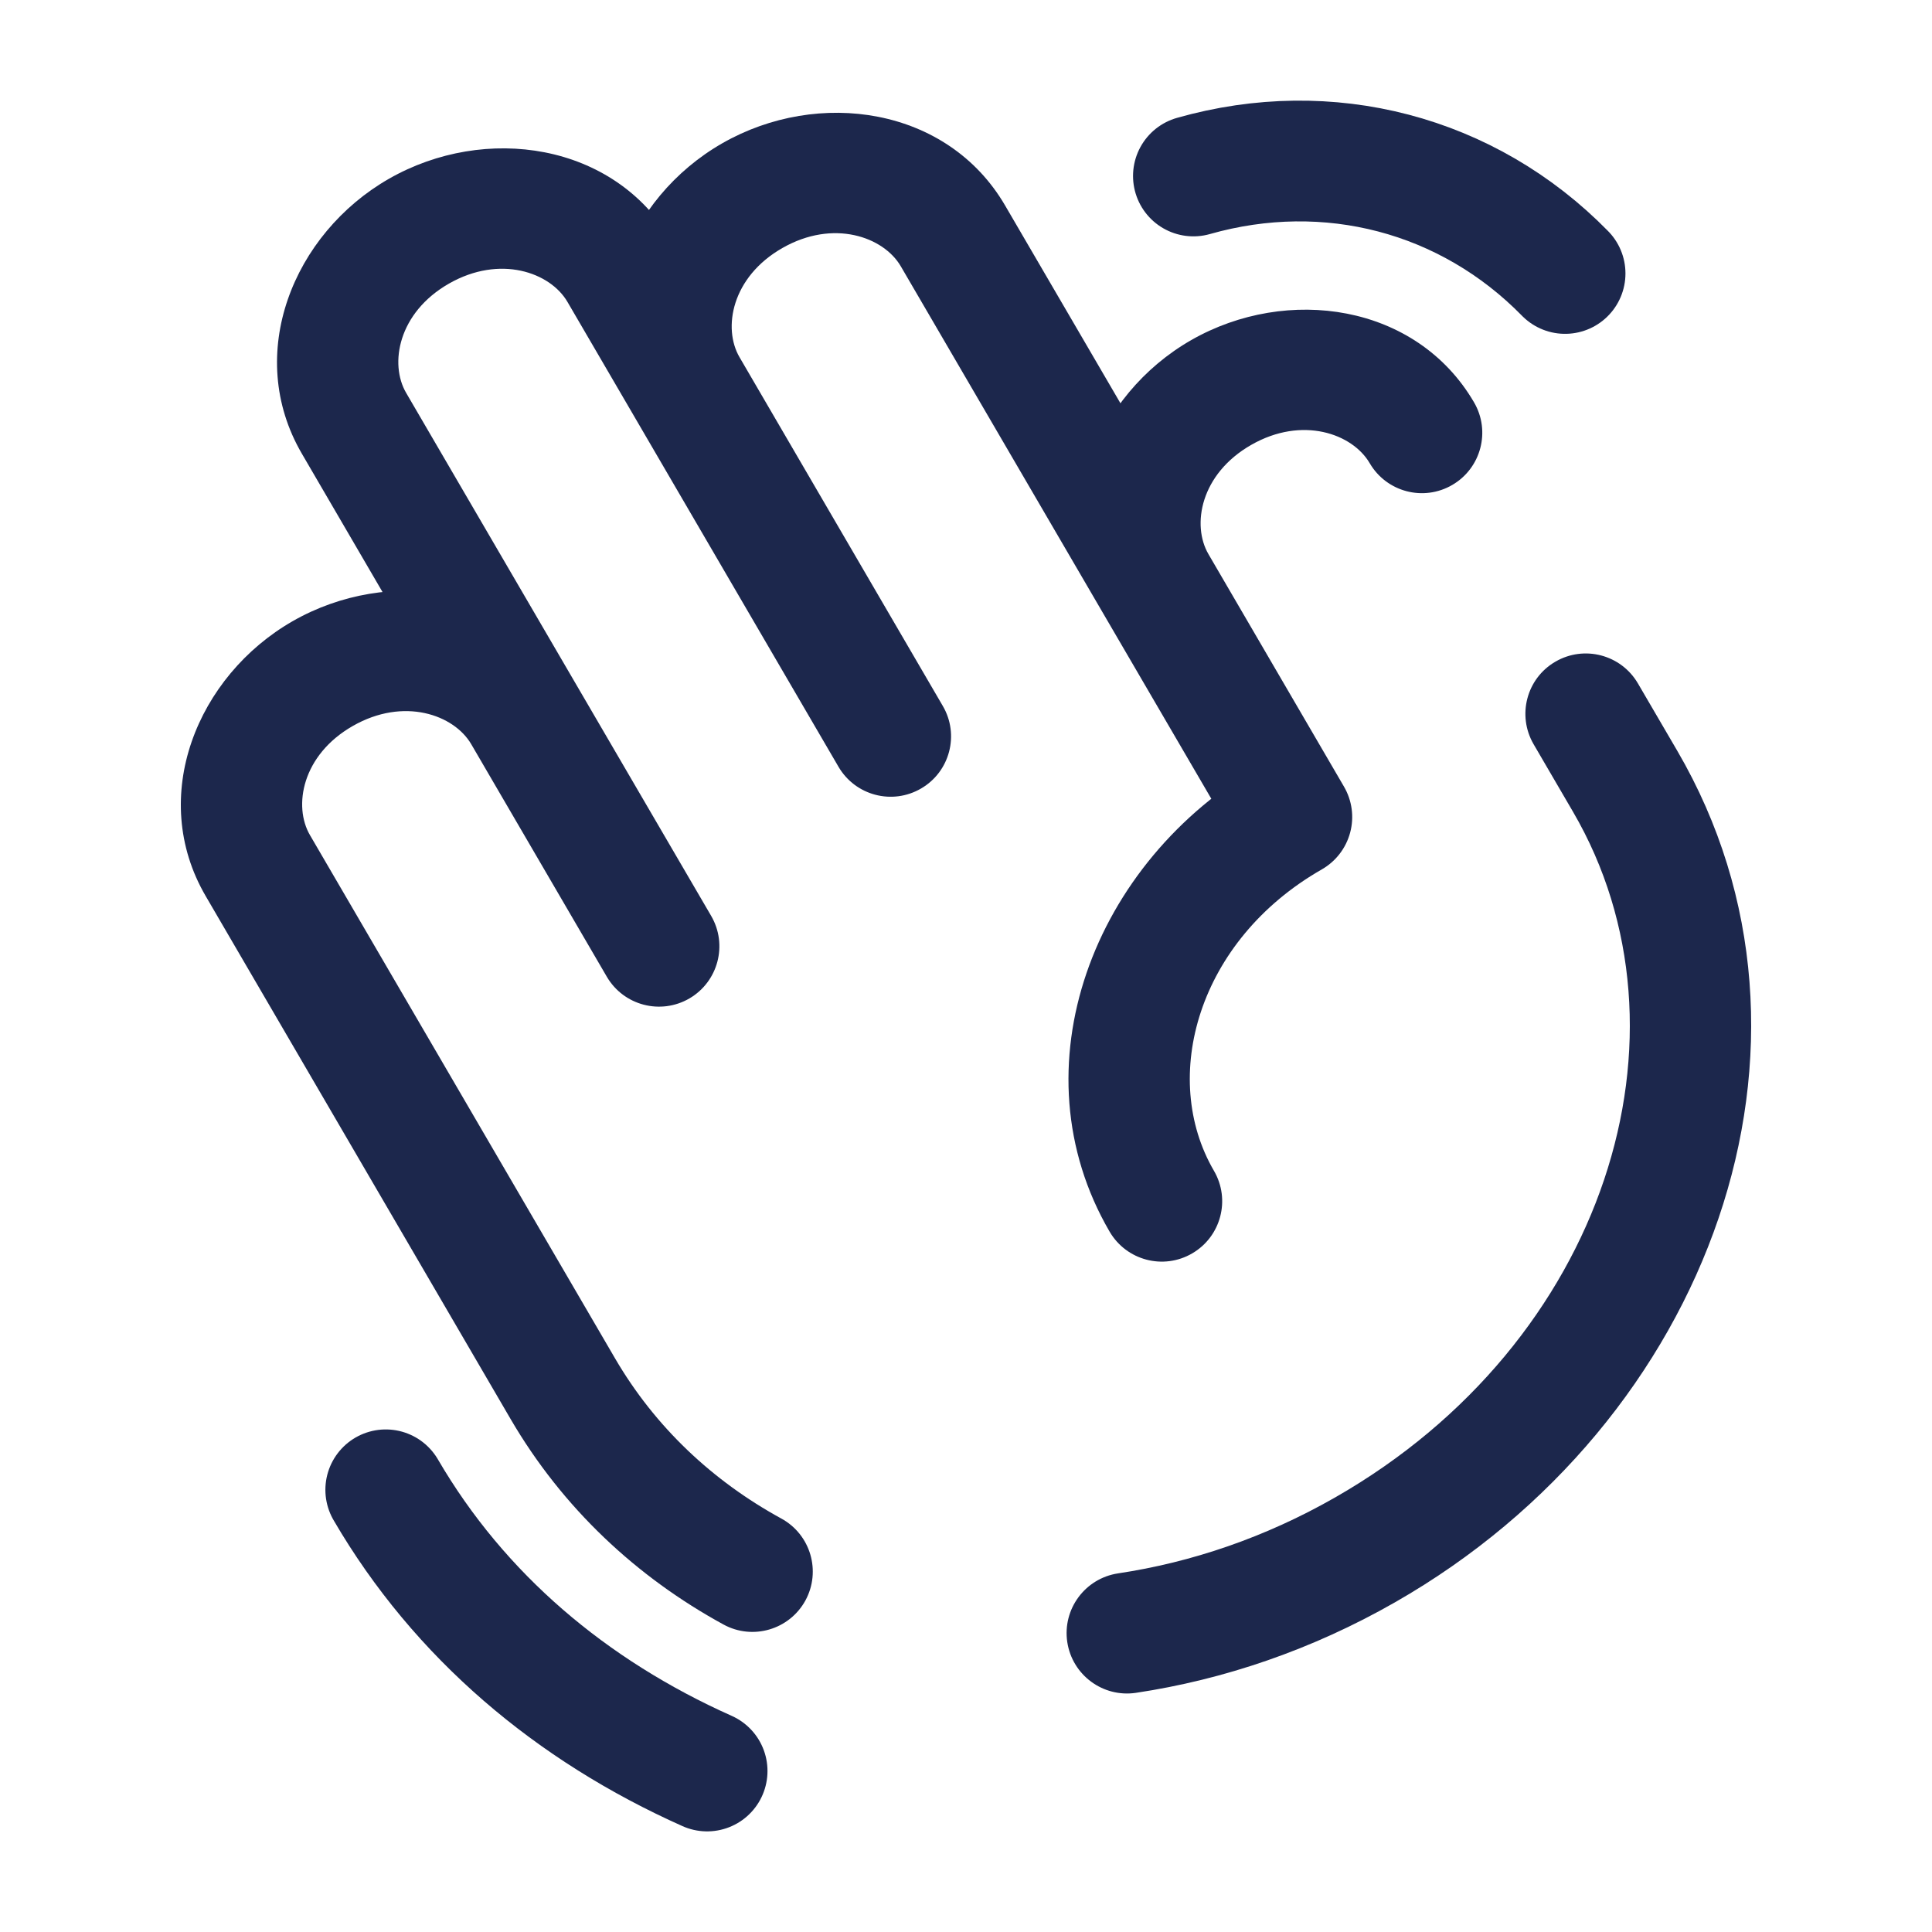
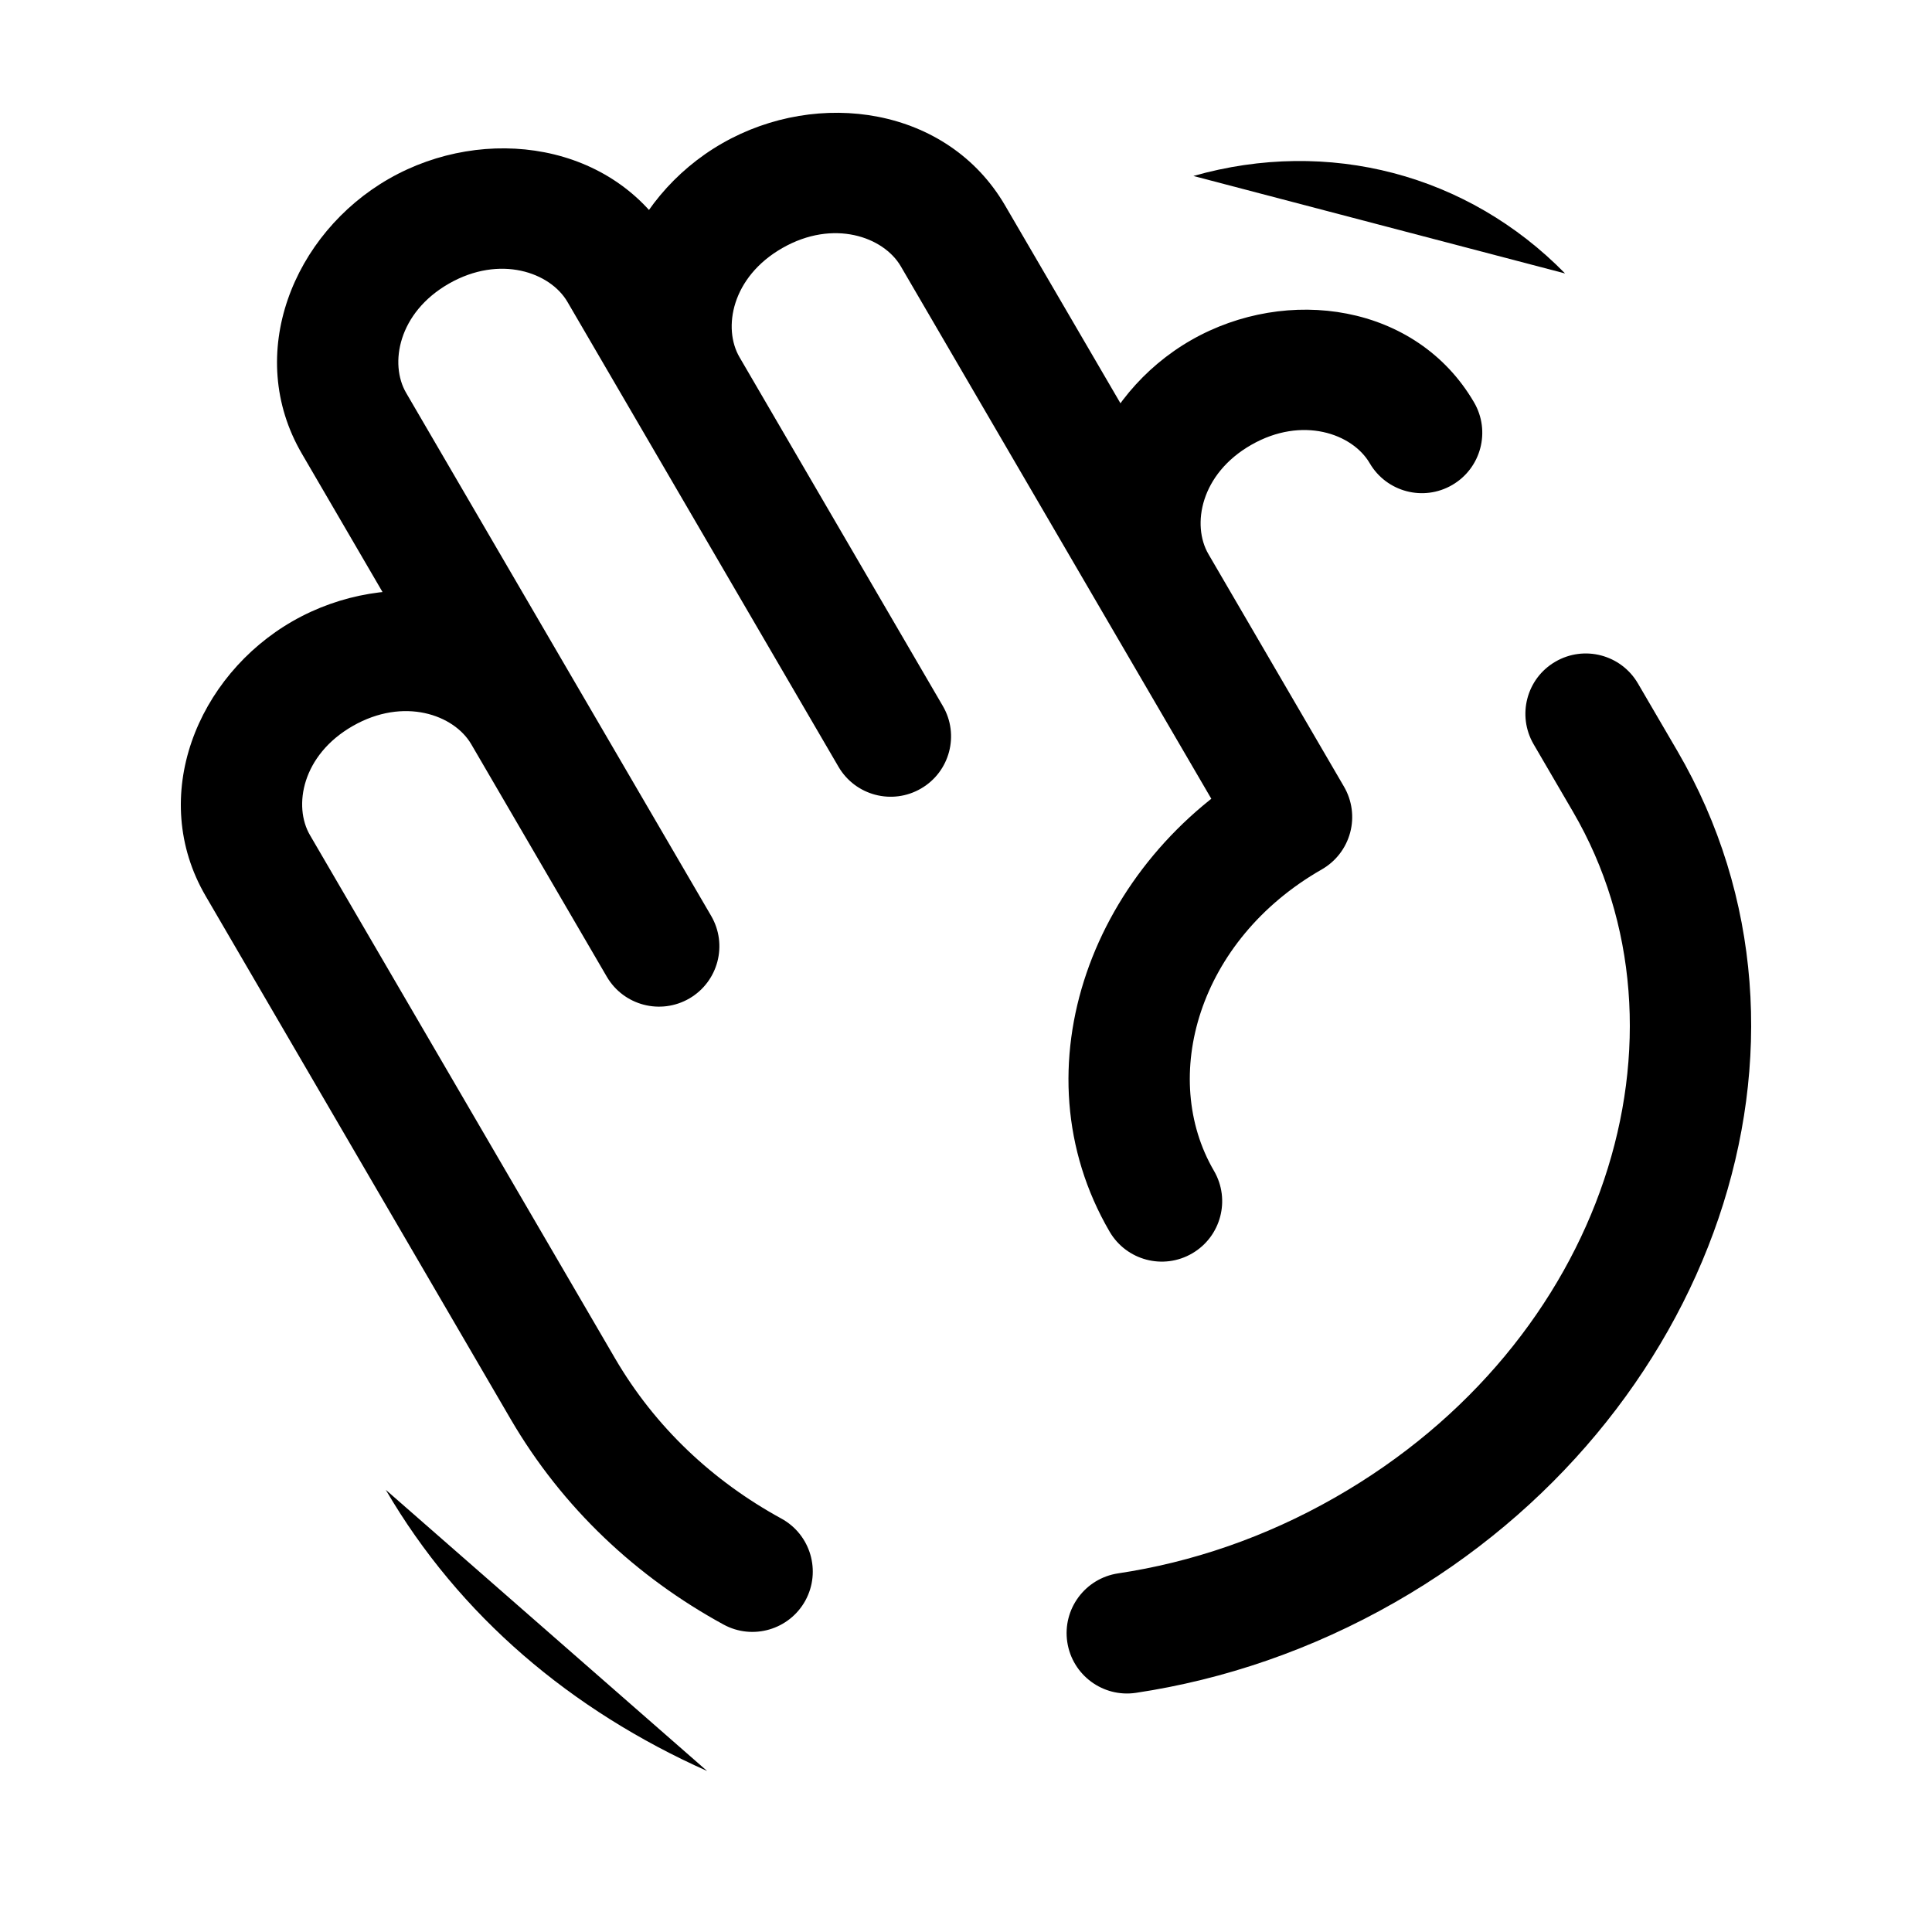
<svg xmlns="http://www.w3.org/2000/svg" width="current" height="current" viewBox="0 0 24 24" fill="current">
-   <path d="M8.784 22C7.099 21.248 5.707 20.076 4.792 18.507" stroke="#1C274C" stroke-width="1.5" stroke-linecap="round" />
-   <path d="M14.825 2.186C16.502 1.709 18.233 2.163 19.442 3.397" stroke="#1C274C" stroke-width="1.5" stroke-linecap="round" />
-   <path d="M4.011 8.367L3.638 7.715L4.011 8.367ZM6.502 8.867L7.15 8.49L6.502 8.867ZM3.203 10.753L2.555 11.131H2.555L3.203 10.753ZM7.697 3.373L8.345 2.995V2.995L7.697 3.373ZM8.539 4.816L7.891 5.194L8.539 4.816ZM10.416 9.525C10.625 9.883 11.084 10.004 11.442 9.795C11.8 9.587 11.921 9.127 11.712 8.77L10.416 9.525ZM7.538 12.133C7.747 12.491 8.206 12.611 8.564 12.403C8.922 12.194 9.043 11.735 8.834 11.377L7.538 12.133ZM4.397 5.258L3.75 5.636L4.397 5.258ZM11.838 2.931L12.486 2.553V2.553L11.838 2.931ZM14.364 7.262L15.012 6.884L14.364 7.262ZM16.047 10.149L16.42 10.8C16.593 10.701 16.72 10.537 16.772 10.343C16.824 10.15 16.796 9.944 16.695 9.771L16.047 10.149ZM17.015 5.754C17.224 6.112 17.683 6.233 18.041 6.024C18.399 5.815 18.52 5.356 18.311 4.998L17.015 5.754ZM20.189 9.707L20.837 9.329V9.329L20.189 9.707ZM6.991 17.25L7.639 16.872L6.991 17.25ZM16.958 19.253L16.585 18.602L16.958 19.253ZM13.784 15.3C13.993 15.658 14.452 15.779 14.81 15.57C15.168 15.361 15.289 14.902 15.08 14.544L13.784 15.3ZM20.347 8.49C20.138 8.132 19.679 8.011 19.321 8.22C18.963 8.428 18.843 8.887 19.051 9.245L20.347 8.49ZM8.987 20.18C9.35 20.379 9.806 20.245 10.005 19.882C10.203 19.518 10.07 19.063 9.706 18.864L8.987 20.18ZM13.889 19.545C13.479 19.607 13.197 19.989 13.258 20.398C13.32 20.808 13.701 21.09 14.111 21.029L13.889 19.545ZM4.383 9.018C5.016 8.656 5.64 8.878 5.854 9.245L7.15 8.49C6.434 7.262 4.827 7.036 3.638 7.715L4.383 9.018ZM3.638 7.715C2.448 8.396 1.835 9.897 2.555 11.131L3.851 10.375C3.64 10.015 3.751 9.379 4.383 9.018L3.638 7.715ZM7.049 3.75L7.891 5.194L9.187 4.438L8.345 2.995L7.049 3.75ZM7.891 5.194L10.416 9.525L11.712 8.77L9.187 4.438L7.891 5.194ZM8.834 11.377L7.15 8.49L5.854 9.245L7.538 12.133L8.834 11.377ZM7.15 8.49L5.045 4.88L3.75 5.636L5.854 9.245L7.15 8.49ZM5.577 3.523C6.211 3.161 6.835 3.383 7.049 3.75L8.345 2.995C7.629 1.767 6.022 1.541 4.833 2.22L5.577 3.523ZM4.833 2.22C3.642 2.901 3.03 4.402 3.75 5.636L5.045 4.88C4.835 4.52 4.946 3.884 5.577 3.523L4.833 2.22ZM11.19 3.308L13.716 7.64L15.012 6.884L12.486 2.553L11.19 3.308ZM13.716 7.64L15.4 10.527L16.695 9.771L15.012 6.884L13.716 7.64ZM9.719 3.081C10.352 2.719 10.976 2.941 11.19 3.308L12.486 2.553C11.77 1.325 10.163 1.099 8.974 1.779L9.719 3.081ZM8.974 1.779C7.784 2.459 7.171 3.96 7.891 5.194L9.187 4.438C8.976 4.078 9.087 3.442 9.719 3.081L8.974 1.779ZM15.544 5.526C16.177 5.164 16.801 5.387 17.015 5.754L18.311 4.998C17.595 3.771 15.988 3.545 14.799 4.224L15.544 5.526ZM14.799 4.224C13.609 4.905 12.996 6.406 13.716 7.64L15.012 6.884C14.801 6.523 14.912 5.887 15.544 5.526L14.799 4.224ZM2.555 11.131L6.343 17.628L7.639 16.872L3.851 10.375L2.555 11.131ZM19.541 10.085C21.146 12.838 19.95 16.679 16.585 18.602L17.33 19.904C21.254 17.662 22.951 12.955 20.837 9.329L19.541 10.085ZM15.08 14.544C14.405 13.386 14.877 11.682 16.42 10.8L15.675 9.498C13.573 10.699 12.6 13.269 13.784 15.3L15.08 14.544ZM19.051 9.245L19.541 10.085L20.837 9.329L20.347 8.49L19.051 9.245ZM9.706 18.864C8.854 18.398 8.138 17.728 7.639 16.872L6.343 17.628C6.988 18.734 7.91 19.592 8.987 20.18L9.706 18.864ZM16.585 18.602C15.716 19.099 14.798 19.409 13.889 19.545L14.111 21.029C15.204 20.865 16.298 20.494 17.33 19.904L16.585 18.602Z" fill="#1C274C" />
+   <path d="M8.784 22C7.099 21.248 5.707 20.076 4.792 18.507" stroke="current" stroke-width="1.5" stroke-linecap="round" />
+   <path d="M14.825 2.186C16.502 1.709 18.233 2.163 19.442 3.397" stroke="current" stroke-width="1.5" stroke-linecap="round" />
+   <path d="M4.011 8.367L3.638 7.715L4.011 8.367ZM6.502 8.867L7.15 8.49L6.502 8.867ZM3.203 10.753L2.555 11.131H2.555L3.203 10.753ZM7.697 3.373L8.345 2.995V2.995L7.697 3.373ZM8.539 4.816L7.891 5.194L8.539 4.816ZM10.416 9.525C10.625 9.883 11.084 10.004 11.442 9.795C11.8 9.587 11.921 9.127 11.712 8.77L10.416 9.525ZM7.538 12.133C7.747 12.491 8.206 12.611 8.564 12.403C8.922 12.194 9.043 11.735 8.834 11.377L7.538 12.133ZM4.397 5.258L3.75 5.636L4.397 5.258ZM11.838 2.931L12.486 2.553V2.553L11.838 2.931ZM14.364 7.262L15.012 6.884L14.364 7.262ZM16.047 10.149L16.42 10.8C16.593 10.701 16.72 10.537 16.772 10.343C16.824 10.15 16.796 9.944 16.695 9.771L16.047 10.149ZM17.015 5.754C17.224 6.112 17.683 6.233 18.041 6.024C18.399 5.815 18.52 5.356 18.311 4.998L17.015 5.754ZM20.189 9.707L20.837 9.329V9.329L20.189 9.707ZM6.991 17.25L7.639 16.872L6.991 17.25ZM16.958 19.253L16.585 18.602L16.958 19.253ZM13.784 15.3C13.993 15.658 14.452 15.779 14.81 15.57C15.168 15.361 15.289 14.902 15.08 14.544L13.784 15.3ZM20.347 8.49C20.138 8.132 19.679 8.011 19.321 8.22C18.963 8.428 18.843 8.887 19.051 9.245L20.347 8.49ZM8.987 20.18C9.35 20.379 9.806 20.245 10.005 19.882C10.203 19.518 10.07 19.063 9.706 18.864L8.987 20.18ZM13.889 19.545C13.479 19.607 13.197 19.989 13.258 20.398C13.32 20.808 13.701 21.09 14.111 21.029L13.889 19.545ZM4.383 9.018C5.016 8.656 5.64 8.878 5.854 9.245L7.15 8.49C6.434 7.262 4.827 7.036 3.638 7.715L4.383 9.018ZM3.638 7.715C2.448 8.396 1.835 9.897 2.555 11.131L3.851 10.375C3.64 10.015 3.751 9.379 4.383 9.018L3.638 7.715ZM7.049 3.75L7.891 5.194L9.187 4.438L8.345 2.995L7.049 3.75ZM7.891 5.194L10.416 9.525L11.712 8.77L9.187 4.438L7.891 5.194ZM8.834 11.377L7.15 8.49L5.854 9.245L7.538 12.133L8.834 11.377ZM7.15 8.49L5.045 4.88L3.75 5.636L5.854 9.245L7.15 8.49ZM5.577 3.523C6.211 3.161 6.835 3.383 7.049 3.75L8.345 2.995C7.629 1.767 6.022 1.541 4.833 2.22L5.577 3.523ZM4.833 2.22C3.642 2.901 3.03 4.402 3.75 5.636L5.045 4.88C4.835 4.52 4.946 3.884 5.577 3.523L4.833 2.22ZM11.19 3.308L13.716 7.64L15.012 6.884L12.486 2.553L11.19 3.308ZM13.716 7.64L15.4 10.527L16.695 9.771L15.012 6.884L13.716 7.64ZM9.719 3.081C10.352 2.719 10.976 2.941 11.19 3.308L12.486 2.553C11.77 1.325 10.163 1.099 8.974 1.779L9.719 3.081ZM8.974 1.779C7.784 2.459 7.171 3.96 7.891 5.194L9.187 4.438C8.976 4.078 9.087 3.442 9.719 3.081L8.974 1.779ZM15.544 5.526C16.177 5.164 16.801 5.387 17.015 5.754L18.311 4.998C17.595 3.771 15.988 3.545 14.799 4.224L15.544 5.526ZM14.799 4.224C13.609 4.905 12.996 6.406 13.716 7.64L15.012 6.884C14.801 6.523 14.912 5.887 15.544 5.526L14.799 4.224ZM2.555 11.131L6.343 17.628L7.639 16.872L3.851 10.375L2.555 11.131ZM19.541 10.085C21.146 12.838 19.95 16.679 16.585 18.602L17.33 19.904C21.254 17.662 22.951 12.955 20.837 9.329L19.541 10.085ZM15.08 14.544C14.405 13.386 14.877 11.682 16.42 10.8L15.675 9.498C13.573 10.699 12.6 13.269 13.784 15.3L15.08 14.544ZM19.051 9.245L19.541 10.085L20.837 9.329L20.347 8.49L19.051 9.245ZM9.706 18.864C8.854 18.398 8.138 17.728 7.639 16.872L6.343 17.628C6.988 18.734 7.91 19.592 8.987 20.18L9.706 18.864ZM16.585 18.602C15.716 19.099 14.798 19.409 13.889 19.545L14.111 21.029C15.204 20.865 16.298 20.494 17.33 19.904L16.585 18.602Z" stroke="none" />
</svg>
